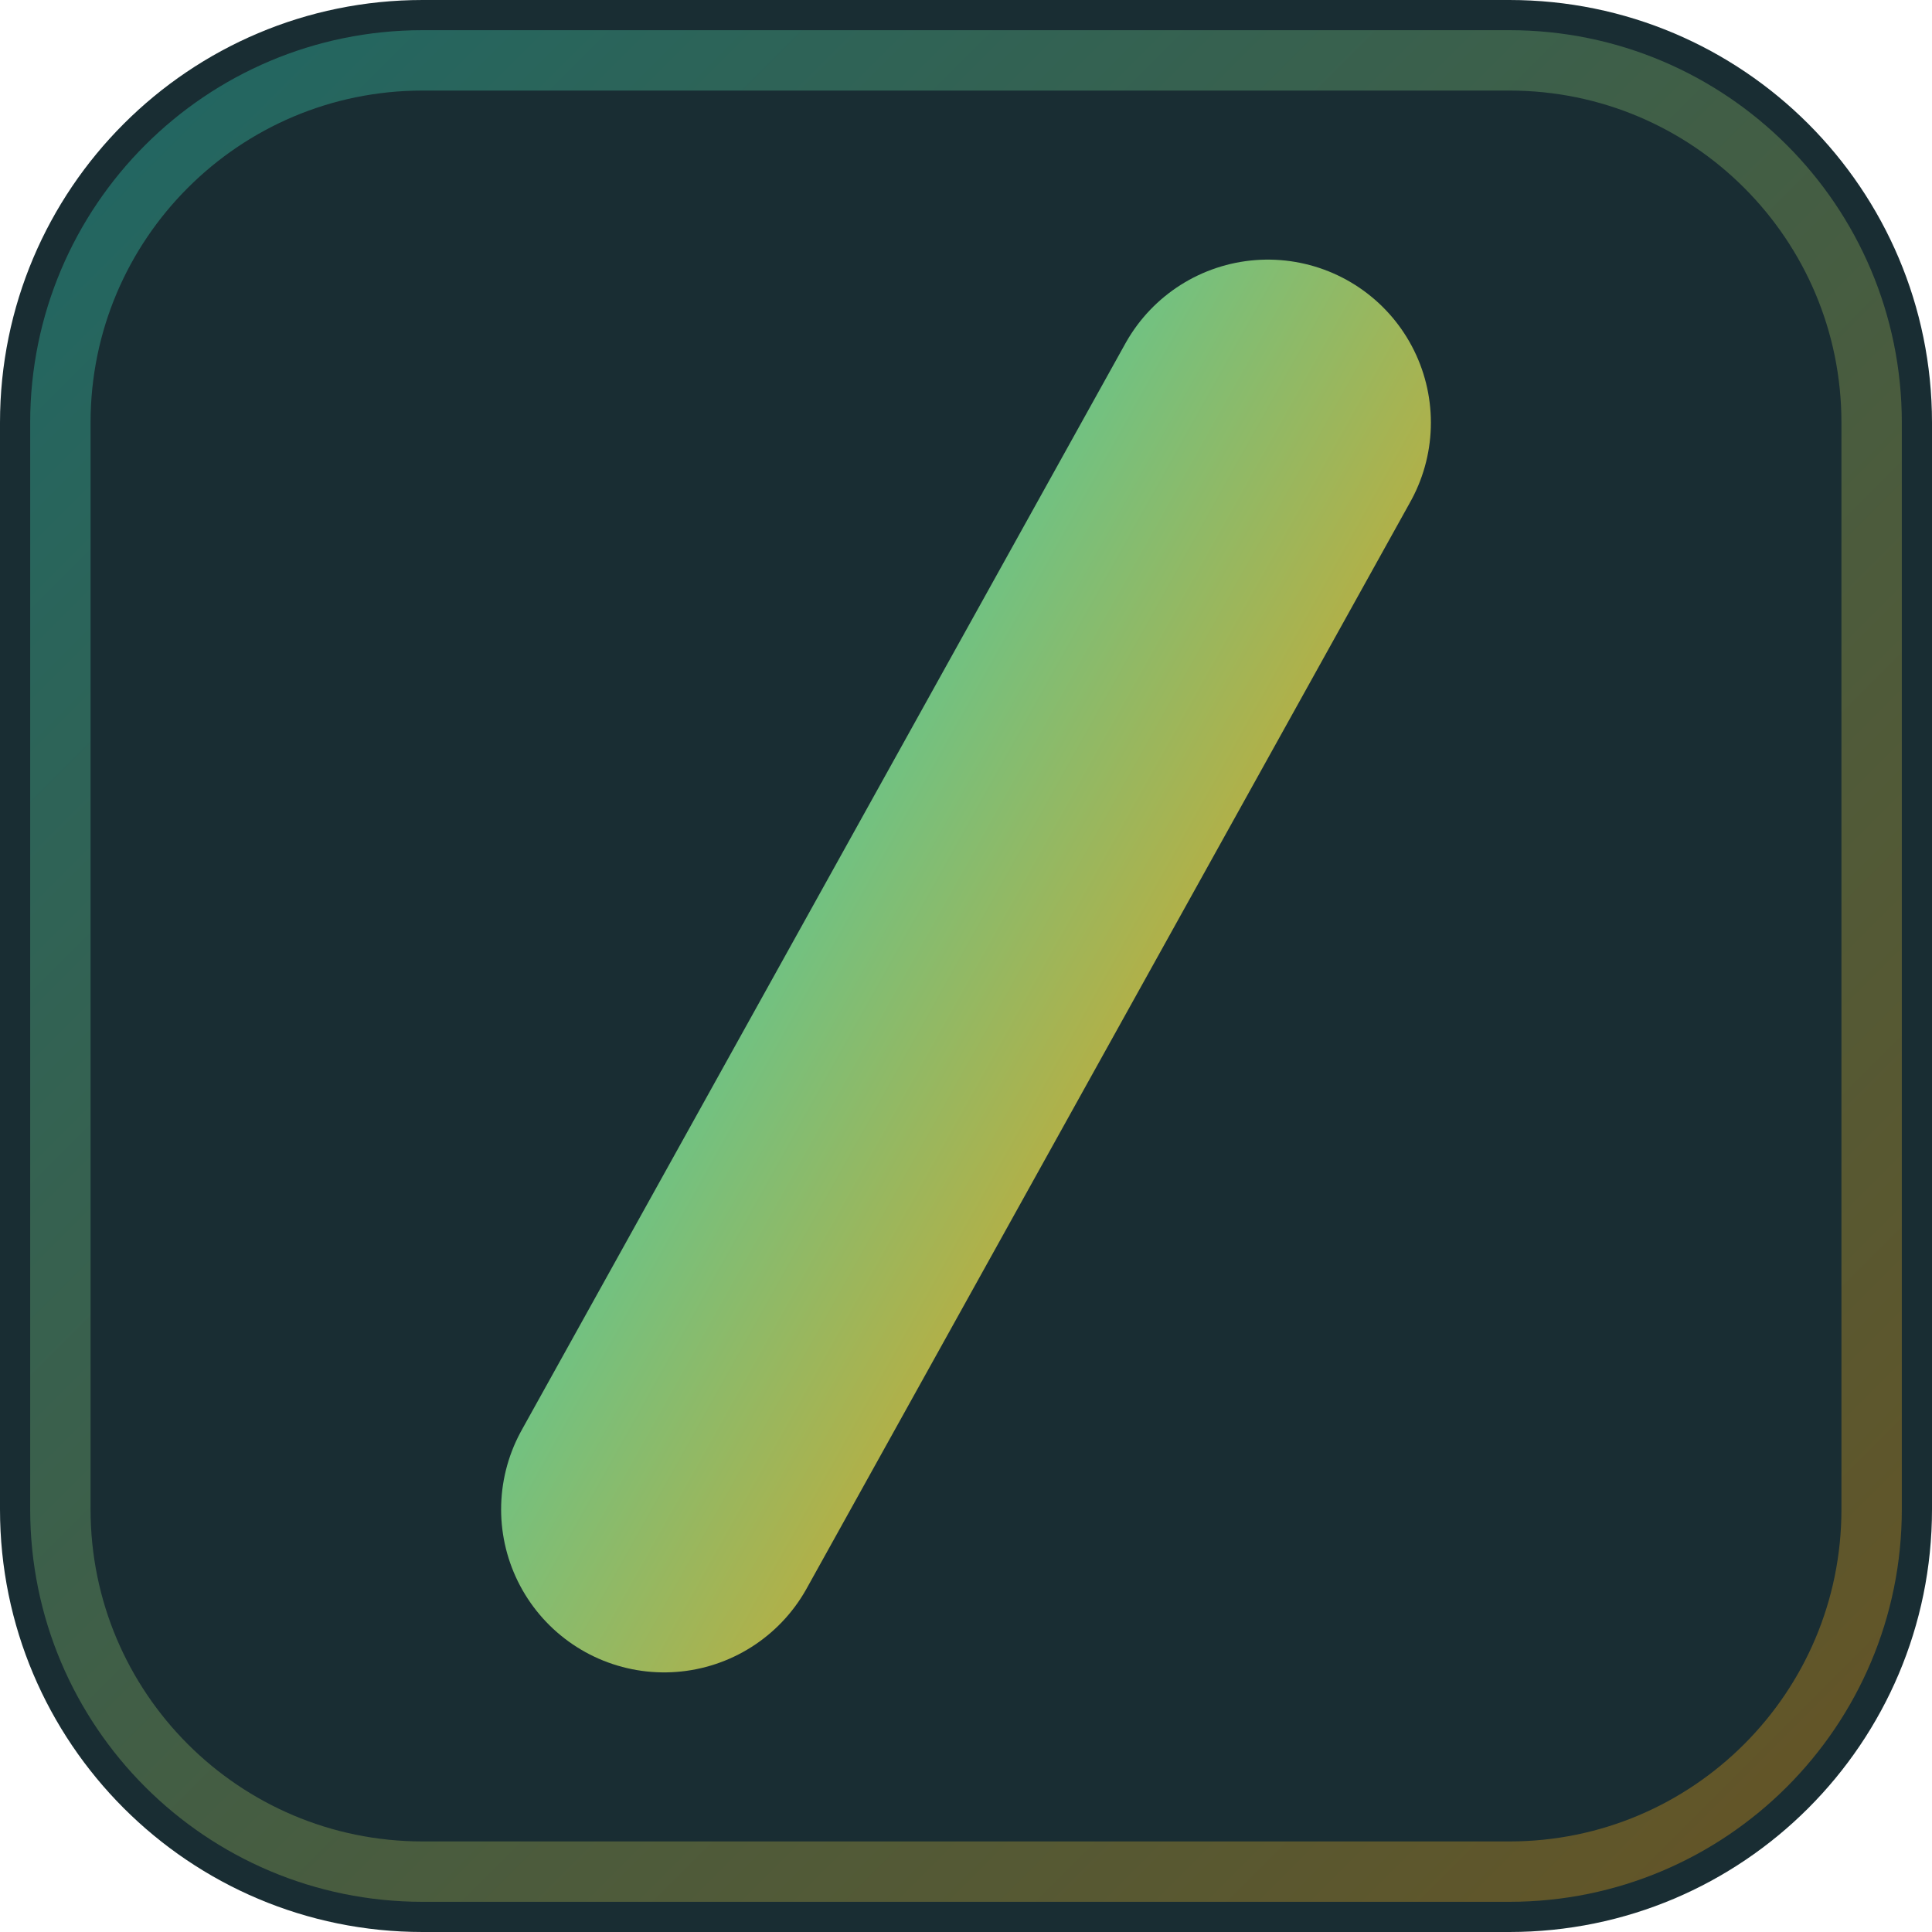
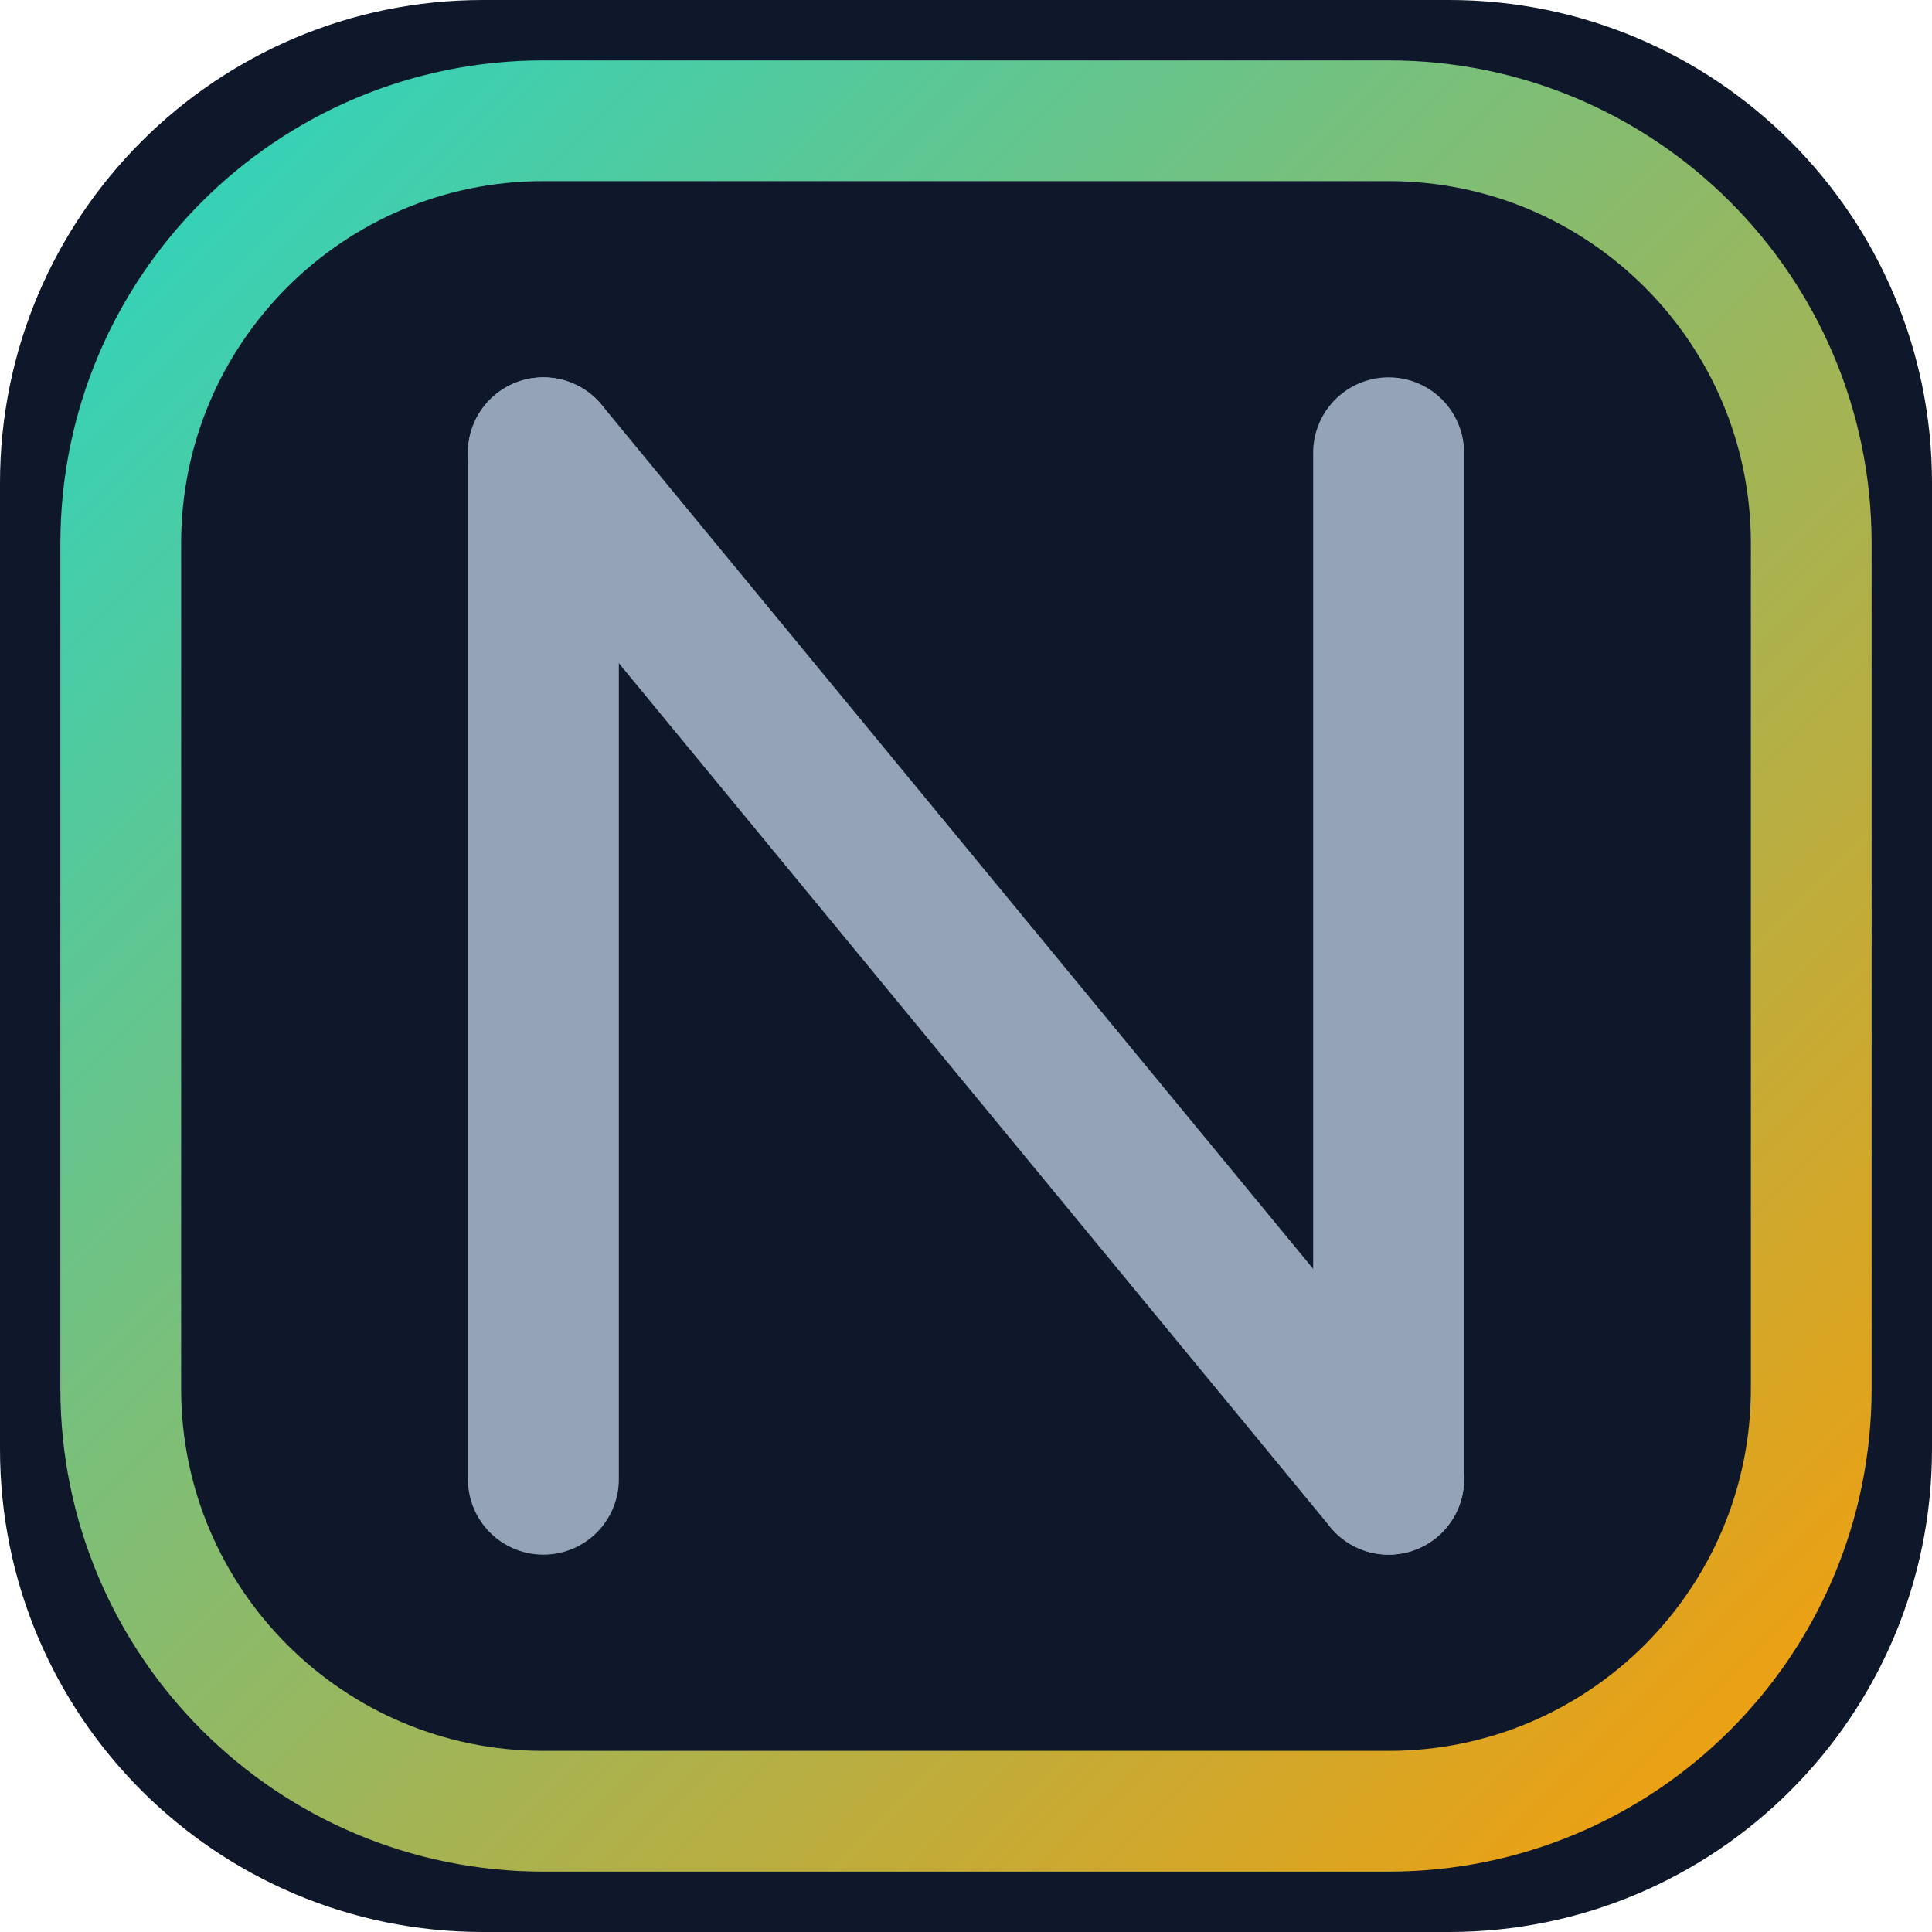
- <svg xmlns="http://www.w3.org/2000/svg" viewBox="0 0 32 32">
+ <svg xmlns="http://www.w3.org/2000/svg" viewBox="0 0 32 32" fill="none">
  <defs>
-     <linearGradient id="nx" x1="0" y1="0" x2="1" y2="1">
+     <linearGradient id="g" x1="0" y1="0" x2="1" y2="1">
      <stop offset="0" stop-color="#2dd4bf" />
      <stop offset="1" stop-color="#f59e0b" />
    </linearGradient>
  </defs>
-   <rect width="32" height="32" rx="7" fill="#192d33" />
-   <rect x="1" y="1" width="30" height="30" rx="6" fill="none" stroke="url(#nx)" stroke-opacity="0.35" stroke-width="1" />
-   <g fill="none" stroke="url(#nx)" stroke-width="5.4" stroke-linecap="round" stroke-linejoin="round">
-     <path d="M11 7 V25" />
-     <path d="M21 7 V25" />
-     <path d="M11 25 L21 7" />
+   <rect width="32" height="32" rx="8" fill="#0f172a" />
+   <rect x="2" y="2" width="28" height="28" rx="7" fill="#0f172a" stroke="url(#g)" stroke-width="2" />
+   <g fill="none" stroke="#94a3b8" stroke-width="2.5" stroke-linecap="round" stroke-linejoin="round">
+     <path d="M9 7.5 V24.5" />
+     <path d="M23 7.5 V24.5" />
+     <path d="M9 7.5 L23 24.5" />
  </g>
</svg>
